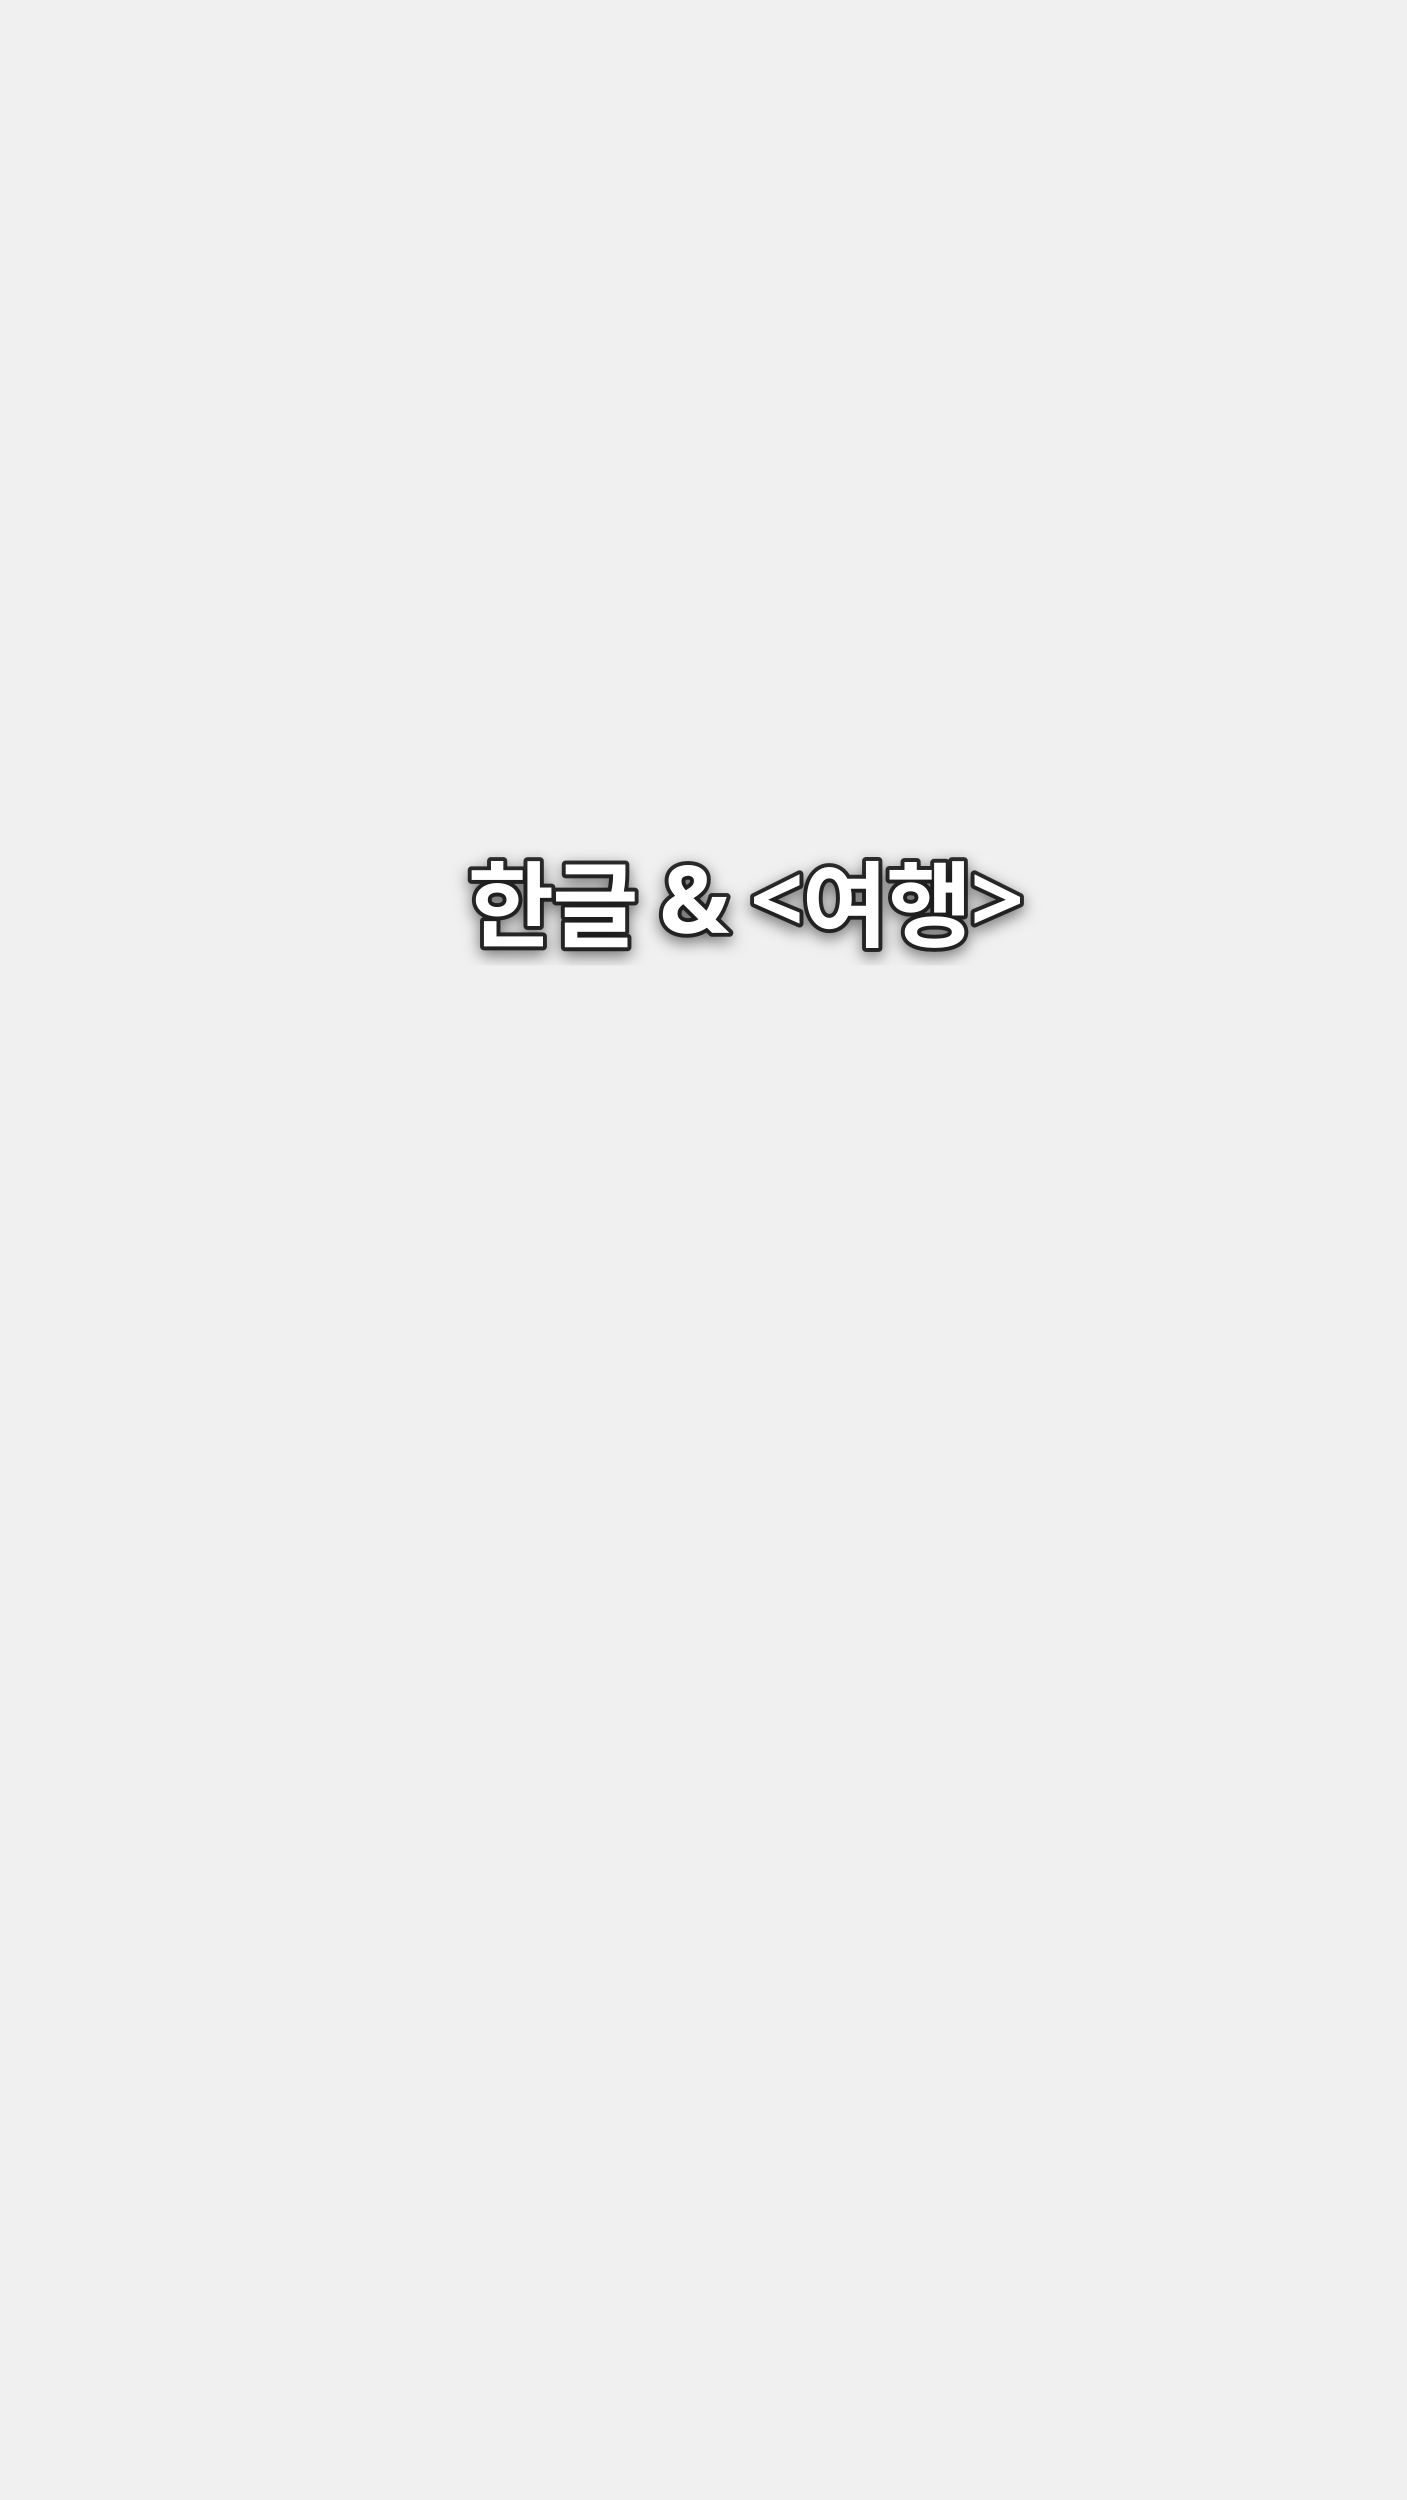
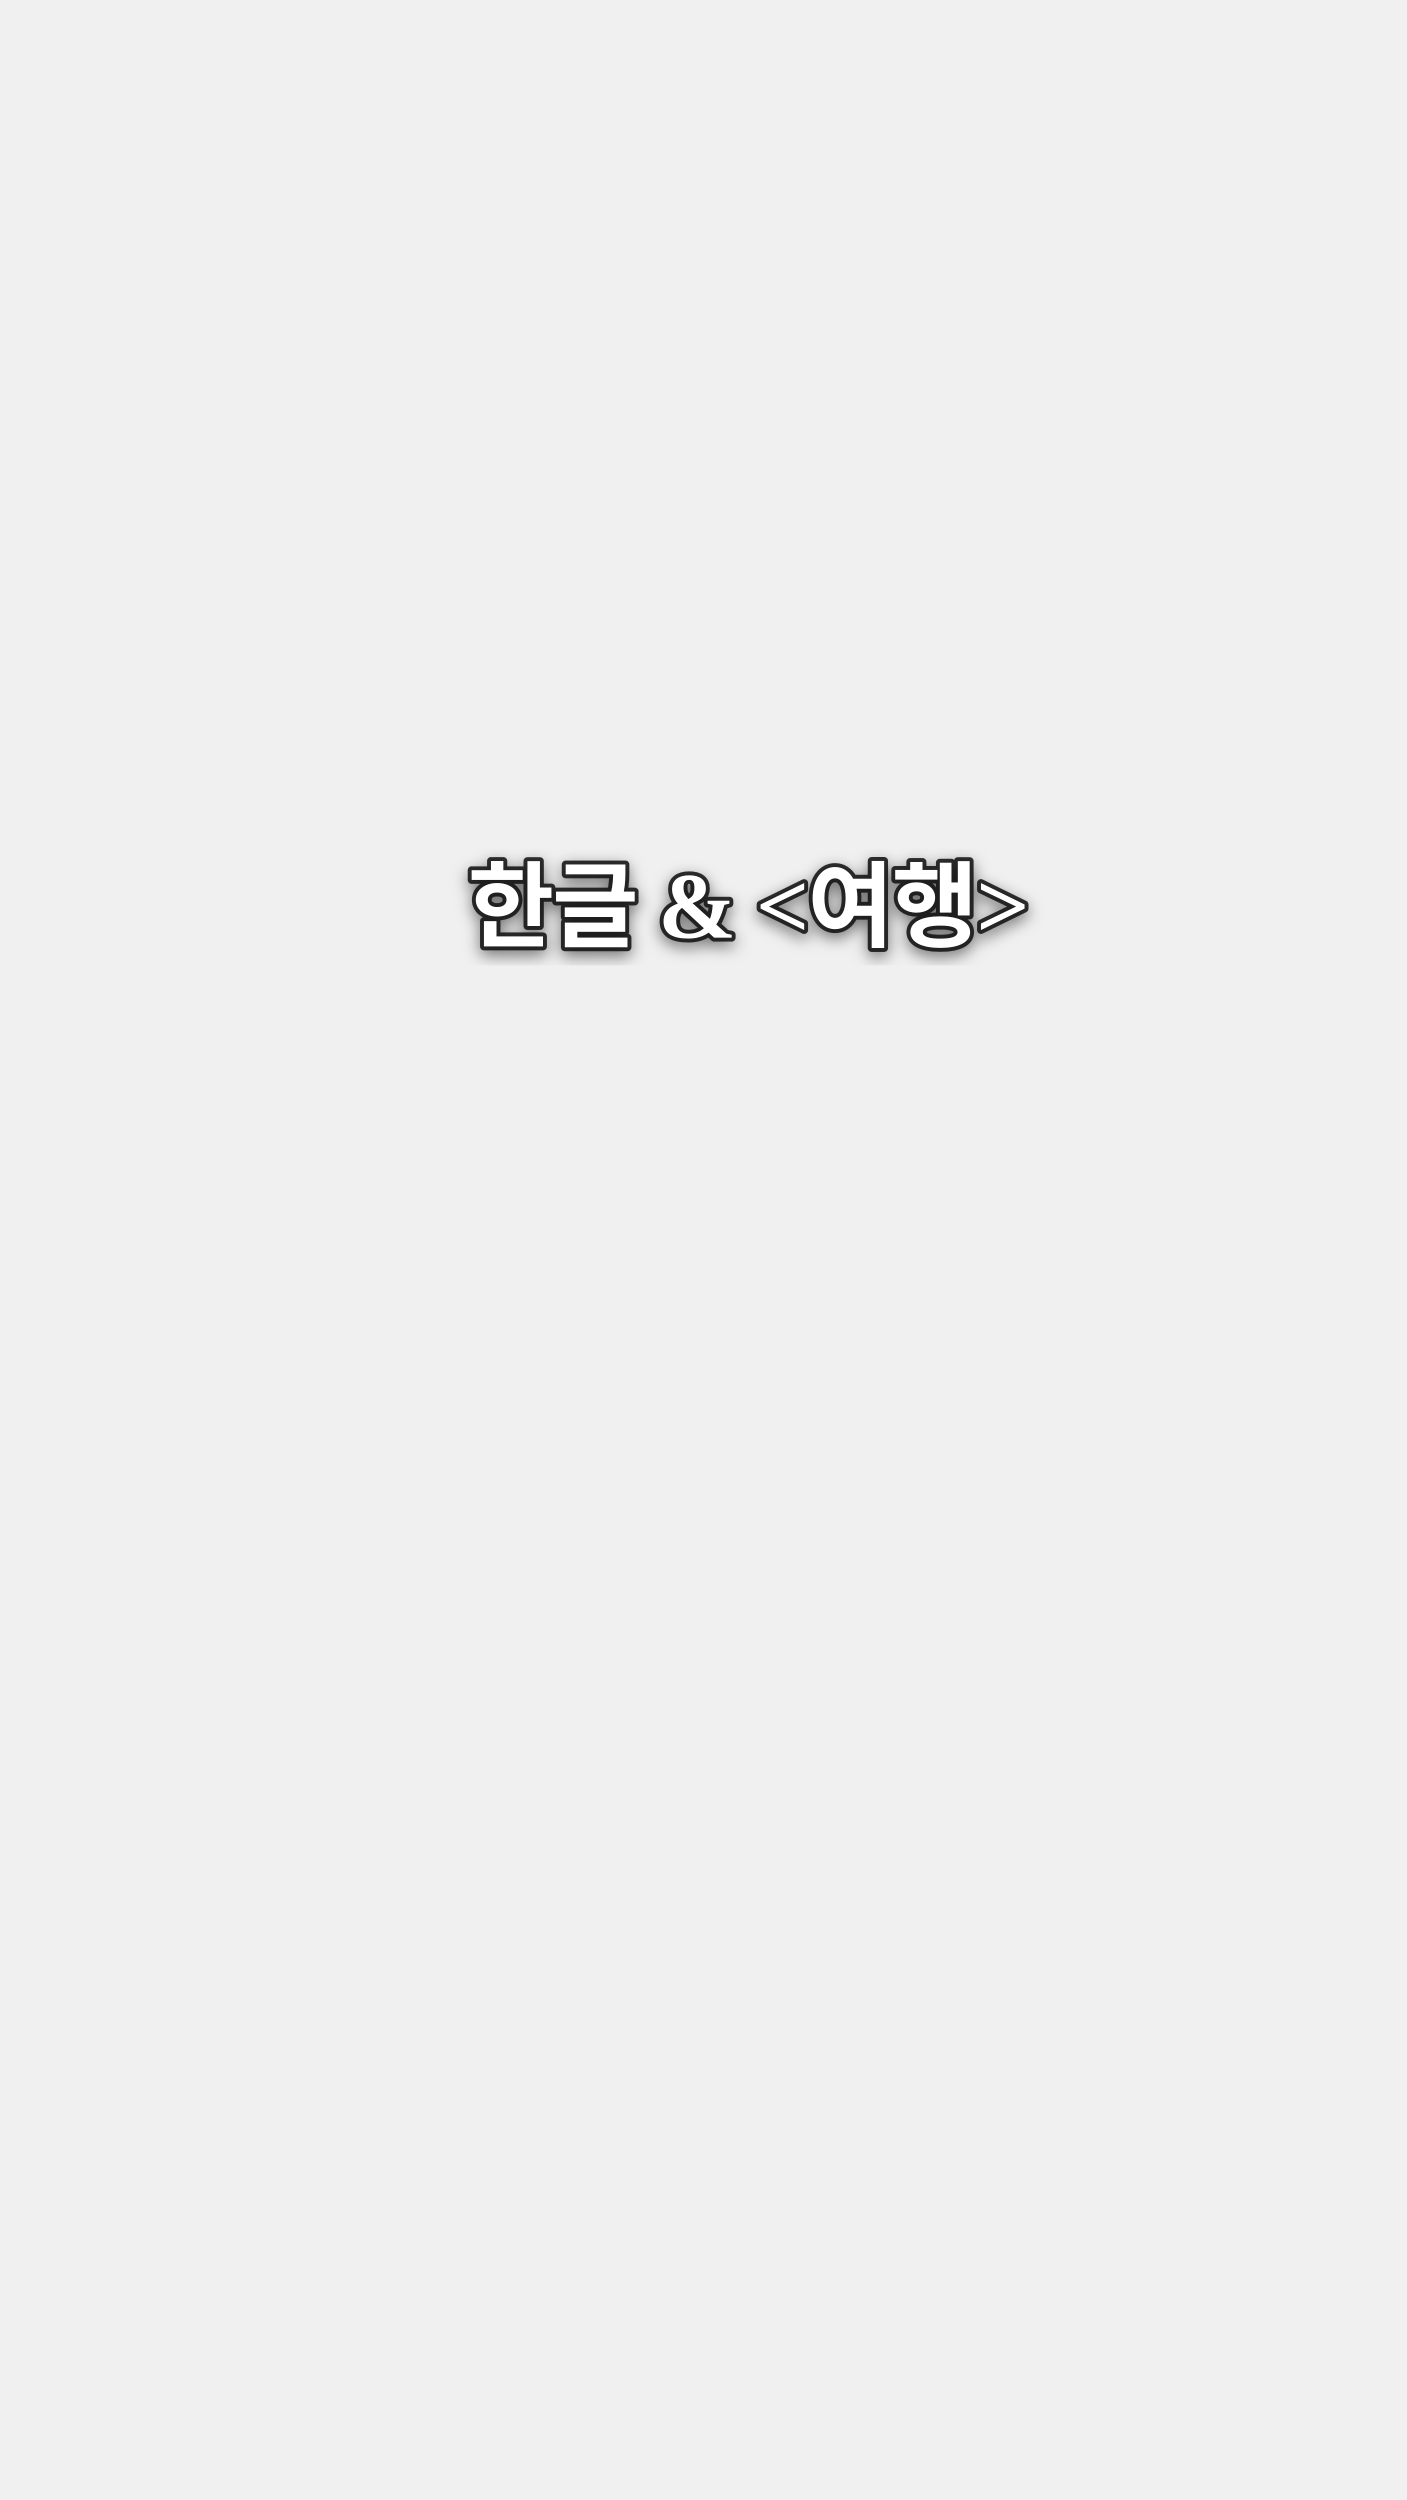
<svg xmlns="http://www.w3.org/2000/svg" width="1080" height="1920">
  <defs>
    <filter id="shadow" x="-20%" y="-20%" width="140%" height="140%">
      <feDropShadow dx="0.000" dy="4.000" stdDeviation="6.000" flood-color="#000000" flood-opacity="0.55" />
    </filter>
  </defs>
-   <text x="359.280" y="721.600" xml:space="preserve" font-family="Pretendard Variable" font-size="72" font-weight="800" letter-spacing="-1.44" fill="#FFFFFF" stroke="#0B0B0B" stroke-opacity="0.85" stroke-width="6.000" stroke-linejoin="round" paint-order="stroke fill" filter="url(#shadow)">한글 &amp; &lt;여행&gt;</text>
+   <text x="359.280" y="721.600" xml:space="preserve" font-family="Paperlogy 8 ExtraBold" font-size="72" font-weight="800" letter-spacing="-1.44" fill="#FFFFFF" stroke="#0B0B0B" stroke-opacity="0.85" stroke-width="6.000" stroke-linejoin="round" paint-order="stroke fill" filter="url(#shadow)">한글 &amp; &lt;여행&gt;</text>
</svg>
